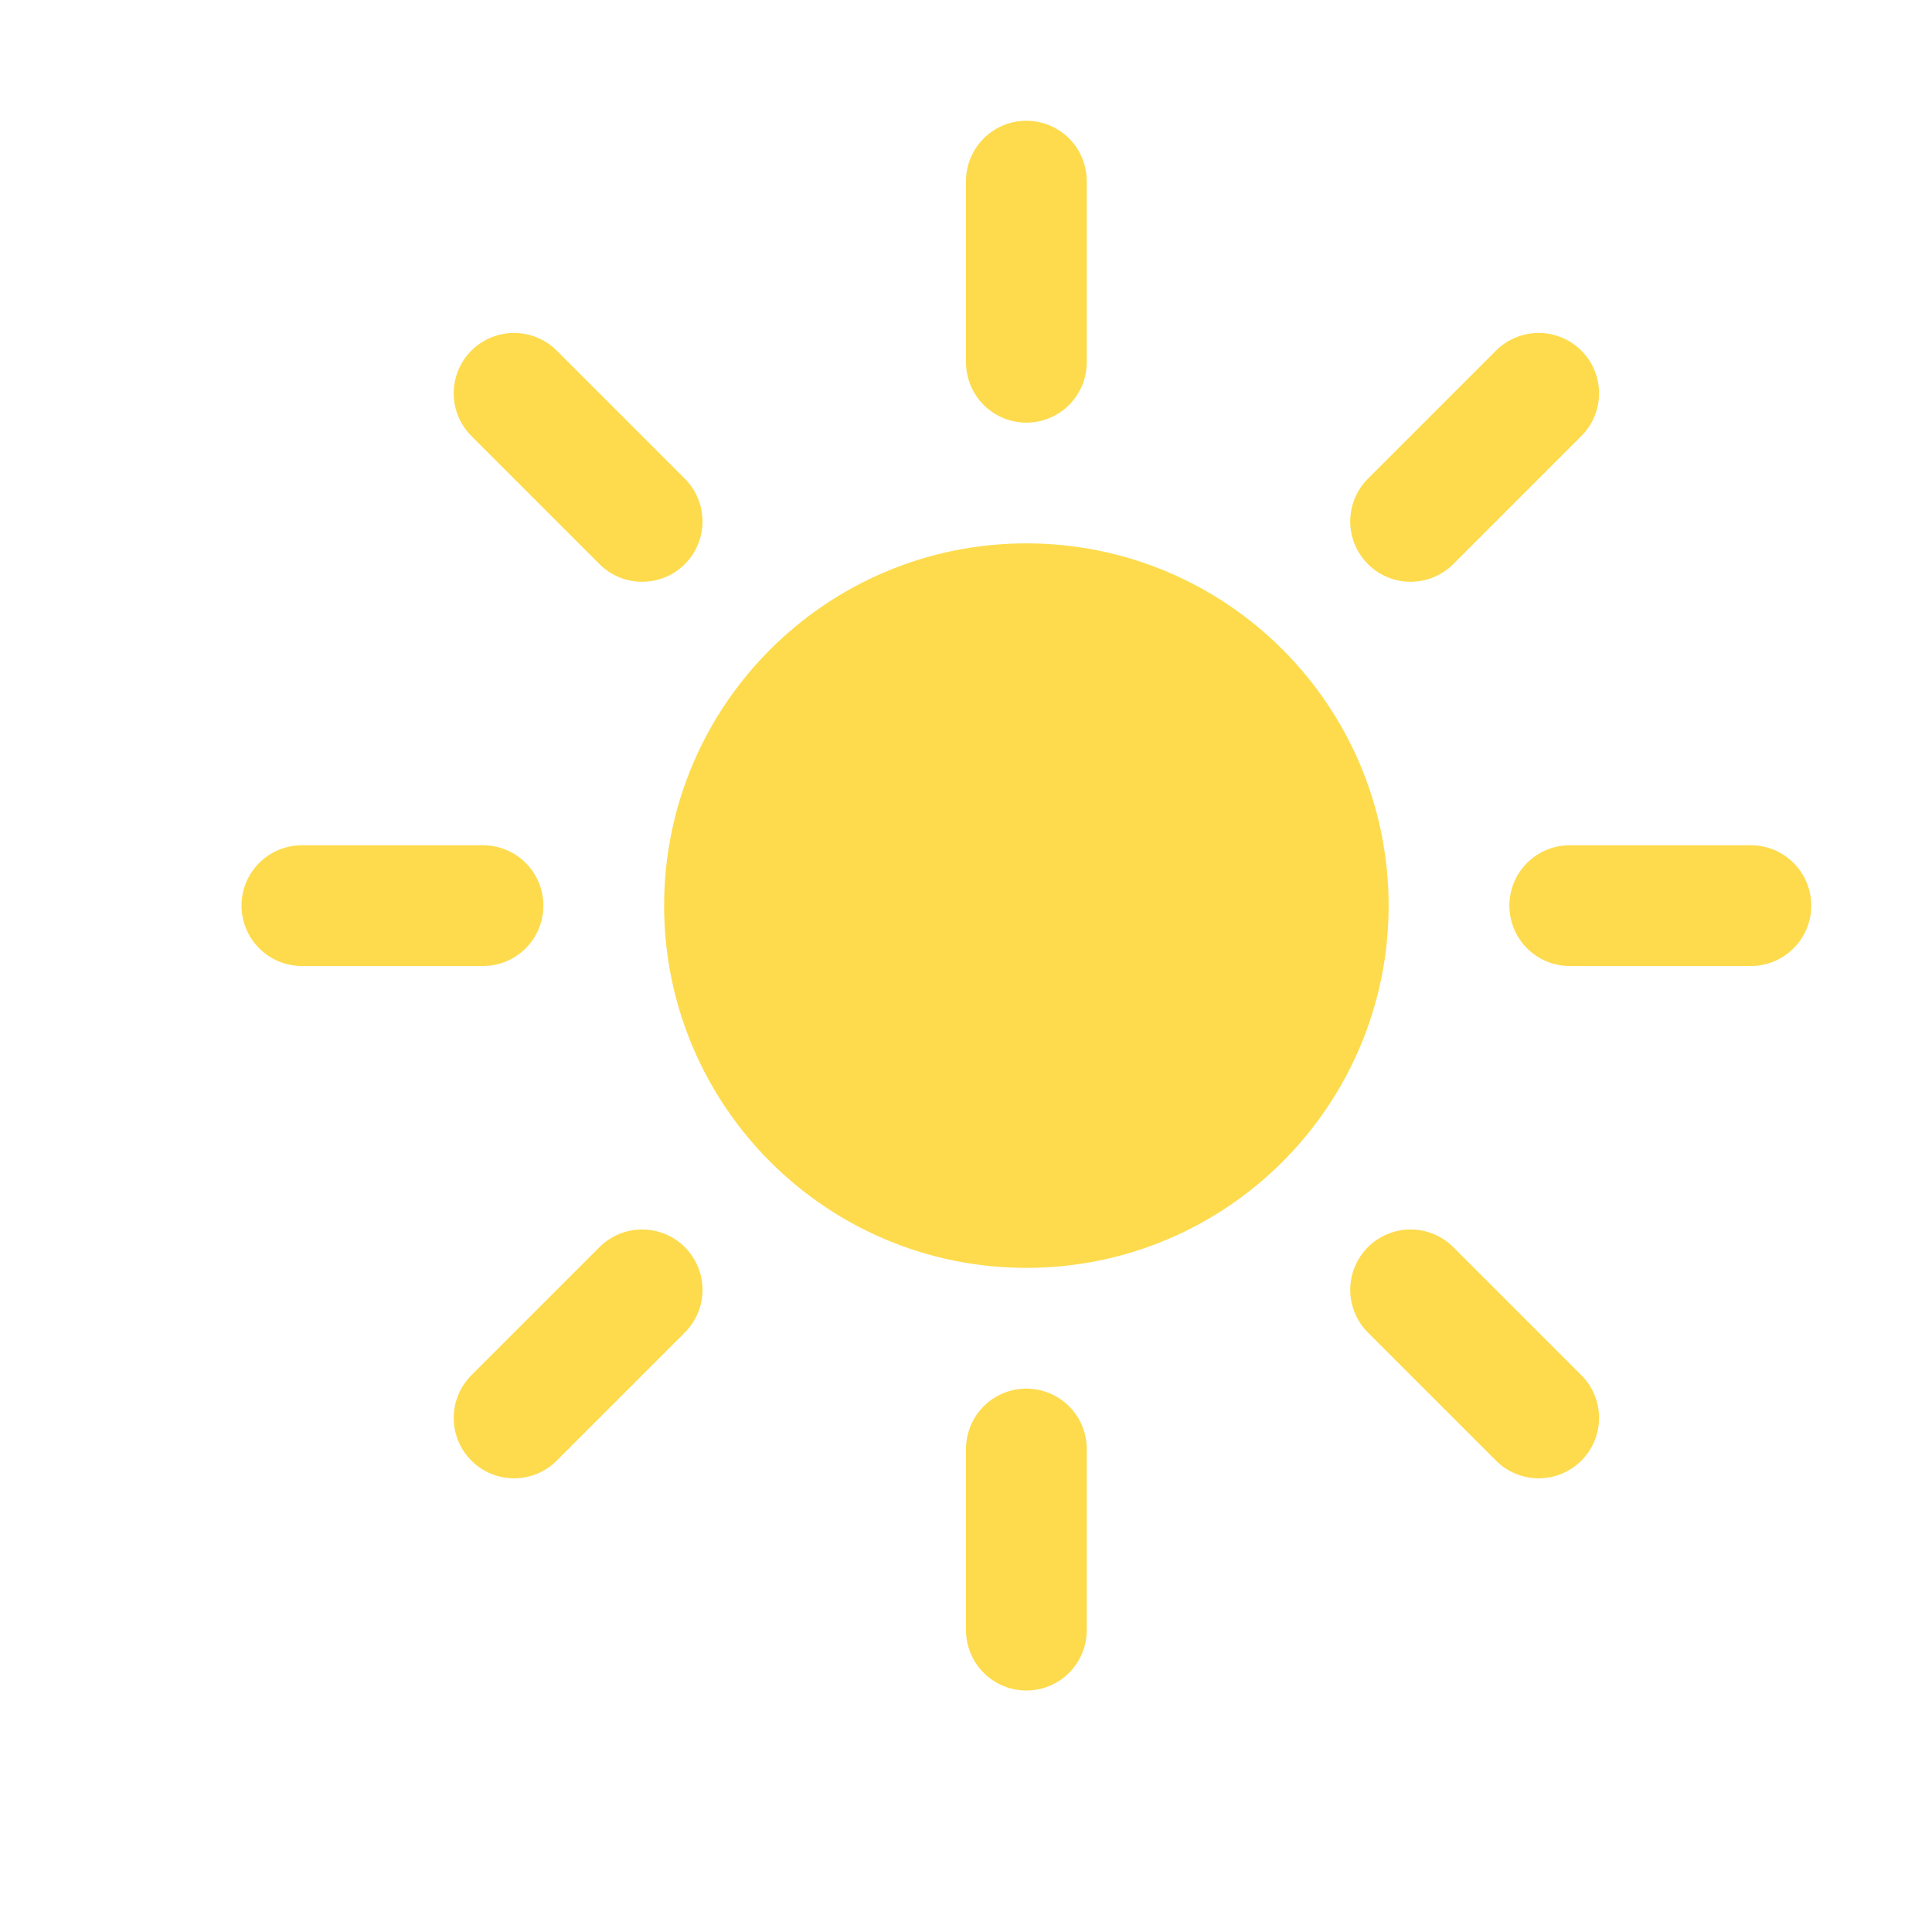
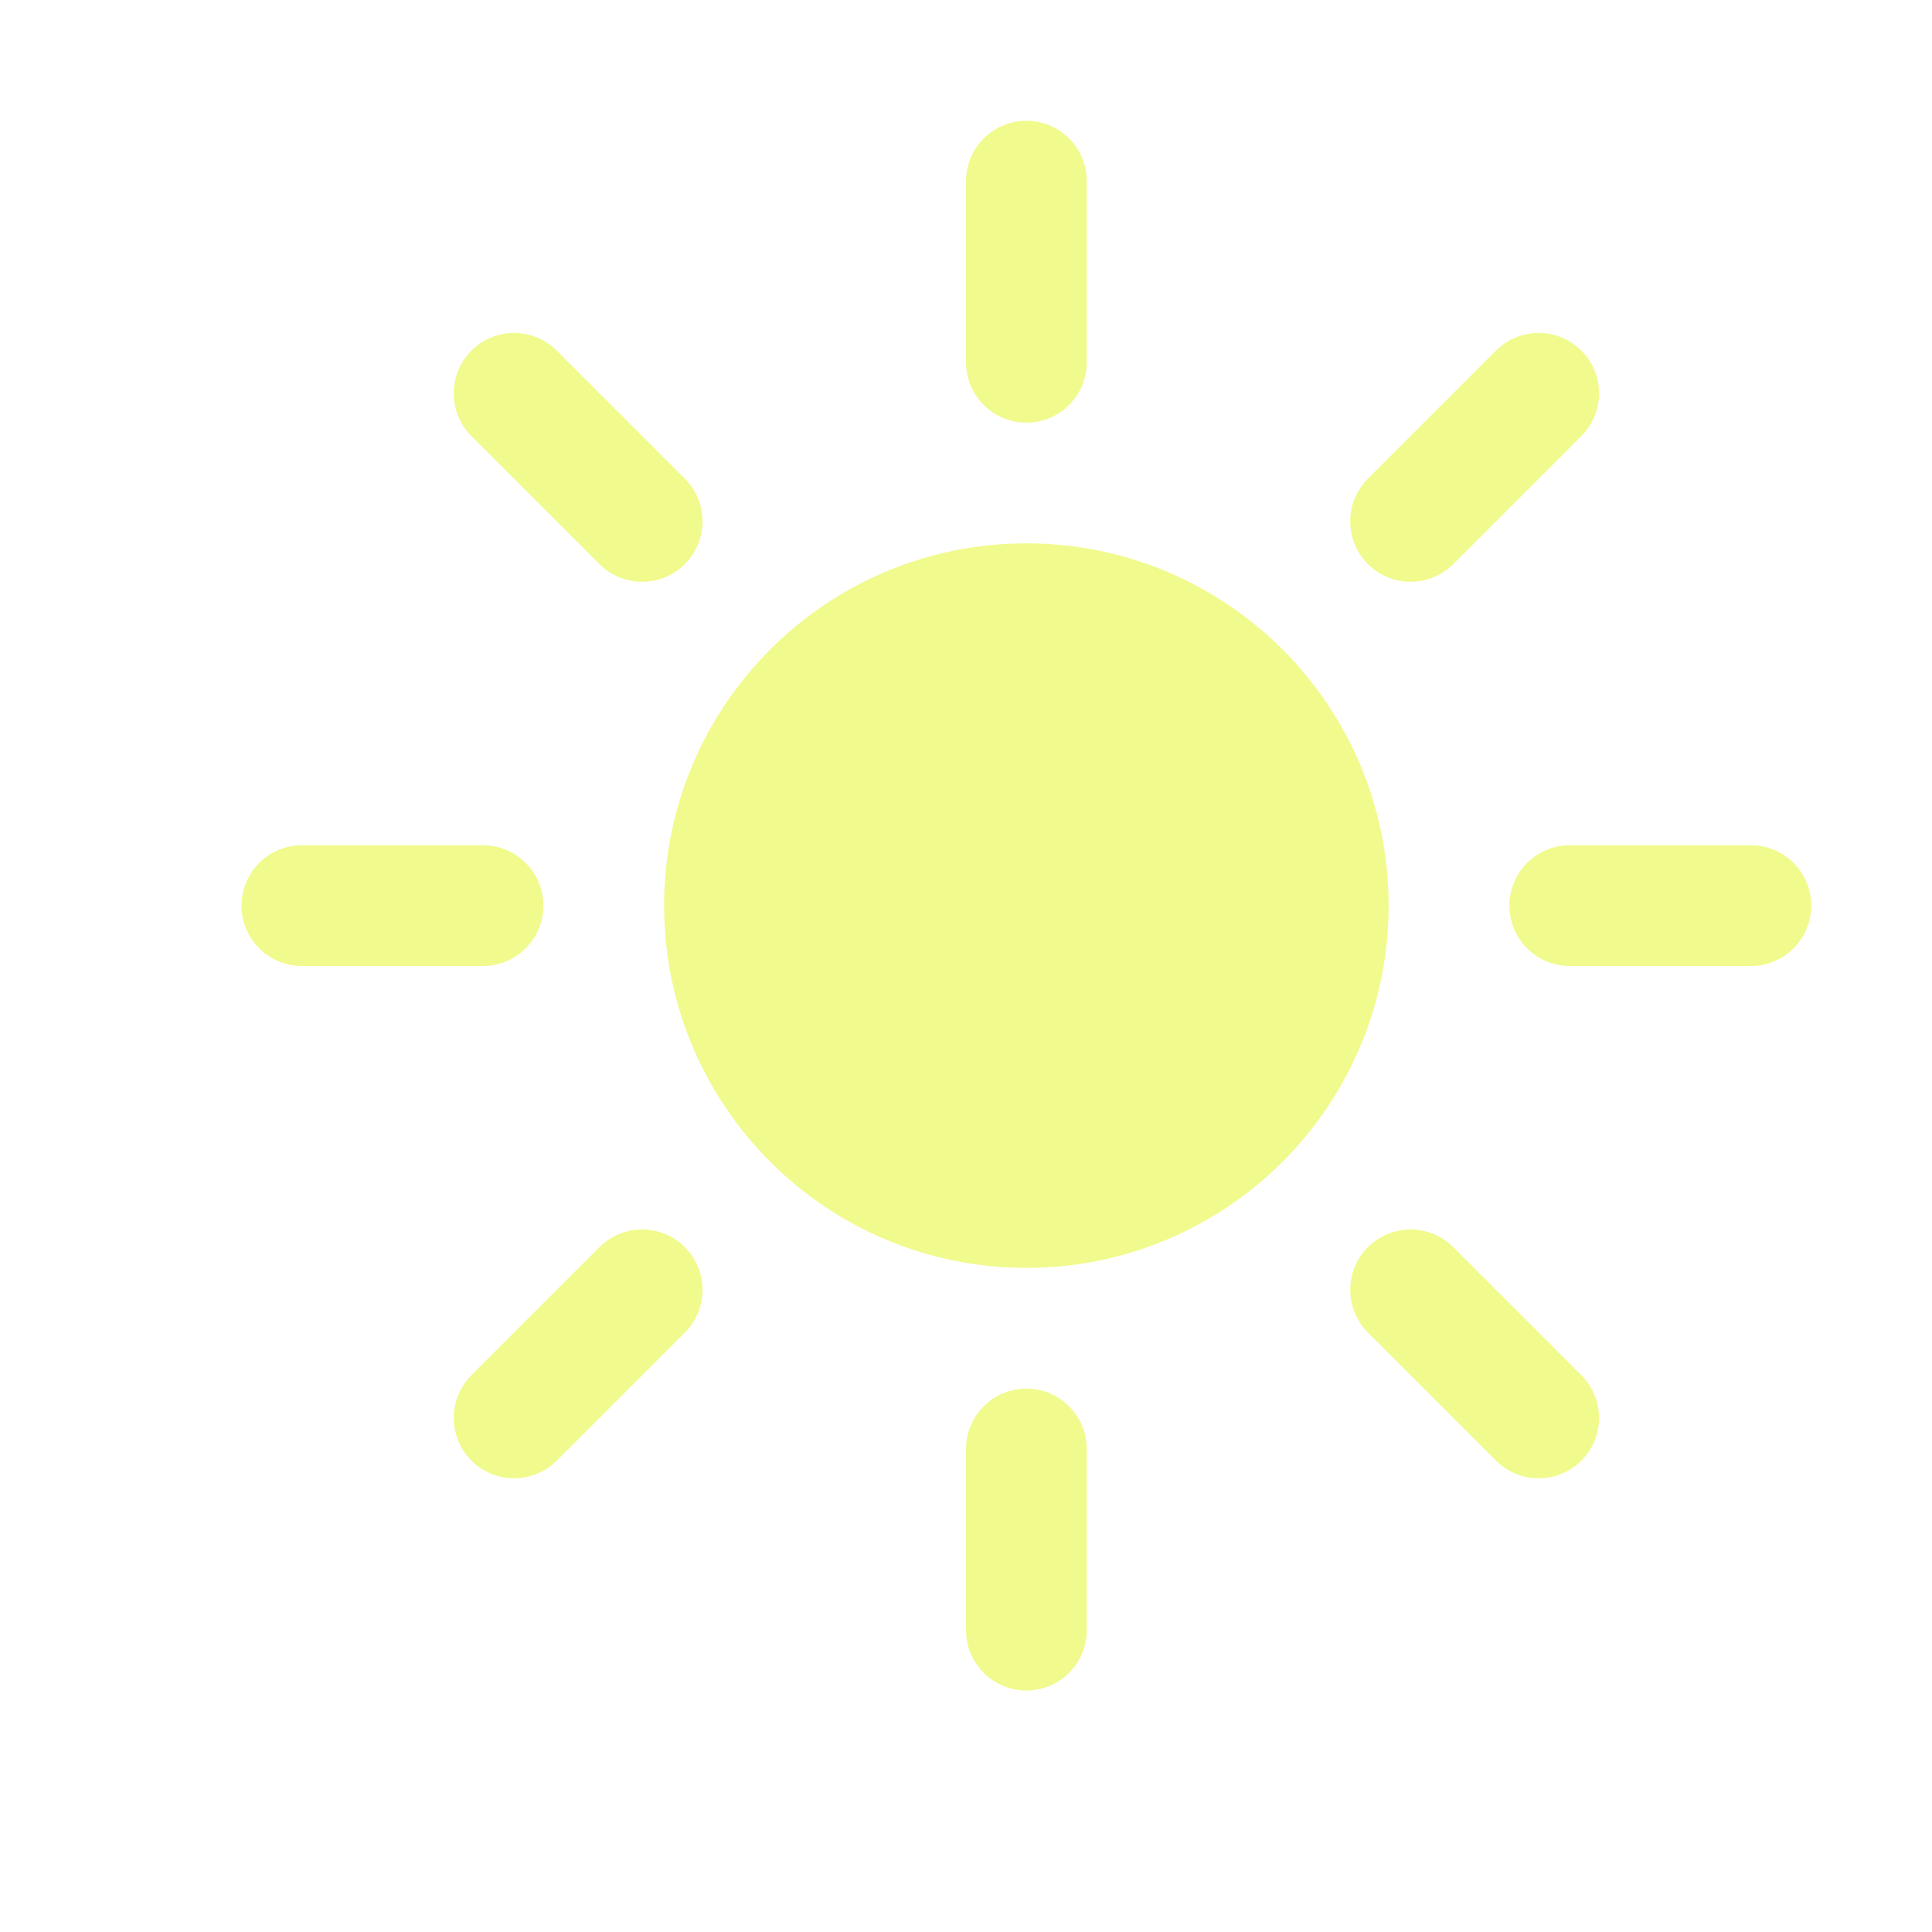
<svg xmlns="http://www.w3.org/2000/svg" version="1.1" width="32" height="32" viewbox="0 0 17 17">
  <defs>
    <filter id="blur" width="200%" height="200%">
      <feComponentTransfer>
        <feFuncA type="linear" slope="0.05" />
      </feComponentTransfer>
      <feMerge>
        <feMergeNode />
        <feMergeNode in="SourceGraphic" />
      </feMerge>
    </filter>
    <style type="text/css">
/* SUN */
@keyframes am-weather-sun {
	0% {
		-webkit-transform: rotate(0deg);
		-moz-transform: rotate(0deg);
		-ms-transform: rotate(0deg);
		transform: rotate(0deg);
	}
	50% {
		-webkit-transform: rotate(360deg);
		-moz-transform: rotate(360deg);
		-ms-transform: rotate(360deg);
		transform: rotate(360deg);
	}
	100% {
		-webkit-transform: rotate(360deg);
		-moz-transform: rotate(360deg);
		-ms-transform: rotate(360deg);
		transform: rotate(360deg);
	}
}
.am-weather-sun {
	-webkit-animation-name: am-weather-sun;
	-moz-animation-name: am-weather-sun;
	-ms-animation-name: am-weather-sun;
	animation-name: am-weather-sun;
	-webkit-animation-duration: 20s;
	-moz-animation-duration: 20s;
	-ms-animation-duration: 20s;
	animation-duration: 20s;
	-webkit-animation-timing-function: linear;
	-moz-animation-timing-function: linear;
	-ms-animation-timing-function: linear;
	animation-timing-function: linear;
	-webkit-animation-iteration-count: infinite;
	-moz-animation-iteration-count: infinite;
	-ms-animation-iteration-count: infinite;
	animation-iteration-count: infinite;
}
@keyframes am-weather-sun-shiny {
	0% {
		stroke-dasharray: 2px 10px;
		stroke-dashoffset: 0px;
	}
	10% {
		stroke-dasharray: 0.1px 10px;
		stroke-dashoffset: -1px;
	}
	20% {
		stroke-dasharray: 2px 10px;
		stroke-dashoffset: 0px;
	}
	30% {
		stroke-dasharray: 0.1px 10px;
		stroke-dashoffset: -1px;
	}
	40% {
		stroke-dasharray: 2px 10px;
		stroke-dashoffset: 0px;
	}
	50% {
		stroke-dasharray: 0.1px 10px;
		stroke-dashoffset: -1px;
	}
	60% {
		stroke-dasharray: 2px 10px;
		stroke-dashoffset: 0px;
	}
	70% {
		stroke-dasharray: 0.1px 10px;
		stroke-dashoffset: -1px;
	}
	80% {
		stroke-dasharray: 2px 10px;
		stroke-dashoffset: 0px;
	}
	90% {
		stroke-dasharray: 0.1px 10px;
		stroke-dashoffset: -1px;
	}
	100% {
		stroke-dasharray: 2px 10px;
		stroke-dashoffset: 0px;
	}
}
.am-weather-sun-shiny line {
	-webkit-animation-name: am-weather-sun-shiny;
	-moz-animation-name: am-weather-sun-shiny;
	-ms-animation-name: am-weather-sun-shiny;
	animation-name: am-weather-sun-shiny;
	-webkit-animation-duration: 20s;
	-moz-animation-duration: 20s;
	-ms-animation-duration: 20s;
	animation-duration: 20s;
	-webkit-animation-timing-function: linear;
	-moz-animation-timing-function: linear;
	-ms-animation-timing-function: linear;
	animation-timing-function: linear;
	-webkit-animation-iteration-count: infinite;
	-moz-animation-iteration-count: infinite;
	-ms-animation-iteration-count: infinite;
	animation-iteration-count: infinite;
}

/* EASING */
.am-weather-easing-ease-in-out {
	-webkit-animation-timing-function: ease-in-out;
	-moz-animation-timing-function: ease-in-out;
	-ms-animation-timing-function: ease-in-out;
	animation-timing-function: ease-in-out;
}</style>
  </defs>
  <g filter="url(#blur)" id="day">
    <g transform="translate(17,15)">
      <g class="am-weather-sun am-weather-sun-shiny am-weather-easing-ease-in-out">
        <g>
-           <line fill="none" stroke="#FDDB4E" stroke-linecap="round" stroke-width="2" transform="translate(0,9)" x1="0" x2="0" y1="0" y2="3" />
+           <line fill="none" stroke="#f1fa8c" stroke-linecap="round" stroke-width="2" transform="translate(0,9)" x1="0" x2="0" y1="0" y2="3" />
        </g>
        <g transform="rotate(45)">
-           <line fill="none" stroke="#FDDB4E" stroke-linecap="round" stroke-width="2" transform="translate(0,9)" x1="0" x2="0" y1="0" y2="3" />
+           <line fill="none" stroke="#f1fa8c" stroke-linecap="round" stroke-width="2" transform="translate(0,9)" x1="0" x2="0" y1="0" y2="3" />
        </g>
        <g transform="rotate(90)">
-           <line fill="none" stroke="#FDDB4E" stroke-linecap="round" stroke-width="2" transform="translate(0,9)" x1="0" x2="0" y1="0" y2="3" />
+           <line fill="none" stroke="#f1fa8c" stroke-linecap="round" stroke-width="2" transform="translate(0,9)" x1="0" x2="0" y1="0" y2="3" />
        </g>
        <g transform="rotate(135)">
-           <line fill="none" stroke="#FDDB4E" stroke-linecap="round" stroke-width="2" transform="translate(0,9)" x1="0" x2="0" y1="0" y2="3" />
+           <line fill="none" stroke="#f1fa8c" stroke-linecap="round" stroke-width="2" transform="translate(0,9)" x1="0" x2="0" y1="0" y2="3" />
        </g>
        <g transform="rotate(180)">
-           <line fill="none" stroke="#FDDB4E" stroke-linecap="round" stroke-width="2" transform="translate(0,9)" x1="0" x2="0" y1="0" y2="3" />
+           <line fill="none" stroke="#f1fa8c" stroke-linecap="round" stroke-width="2" transform="translate(0,9)" x1="0" x2="0" y1="0" y2="3" />
        </g>
        <g transform="rotate(225)">
-           <line fill="none" stroke="#FDDB4E" stroke-linecap="round" stroke-width="2" transform="translate(0,9)" x1="0" x2="0" y1="0" y2="3" />
+           <line fill="none" stroke="#f1fa8c" stroke-linecap="round" stroke-width="2" transform="translate(0,9)" x1="0" x2="0" y1="0" y2="3" />
        </g>
        <g transform="rotate(270)">
-           <line fill="none" stroke="#FDDB4E" stroke-linecap="round" stroke-width="2" transform="translate(0,9)" x1="0" x2="0" y1="0" y2="3" />
+           <line fill="none" stroke="#f1fa8c" stroke-linecap="round" stroke-width="2" transform="translate(0,9)" x1="0" x2="0" y1="0" y2="3" />
        </g>
        <g transform="rotate(315)">
-           <line fill="none" stroke="#FDDB4E" stroke-linecap="round" stroke-width="2" transform="translate(0,9)" x1="0" x2="0" y1="0" y2="3" />
+           <line fill="none" stroke="#f1fa8c" stroke-linecap="round" stroke-width="2" transform="translate(0,9)" x1="0" x2="0" y1="0" y2="3" />
        </g>
      </g>
-       <circle cx="0" cy="0" fill="#FDDB4E" r="5" stroke="#FDDB4E" stroke-width="2" />
+       <circle cx="0" cy="0" fill="#f1fa8c" r="5" stroke="#f1fa8c" stroke-width="2" />
    </g>
  </g>
</svg>
